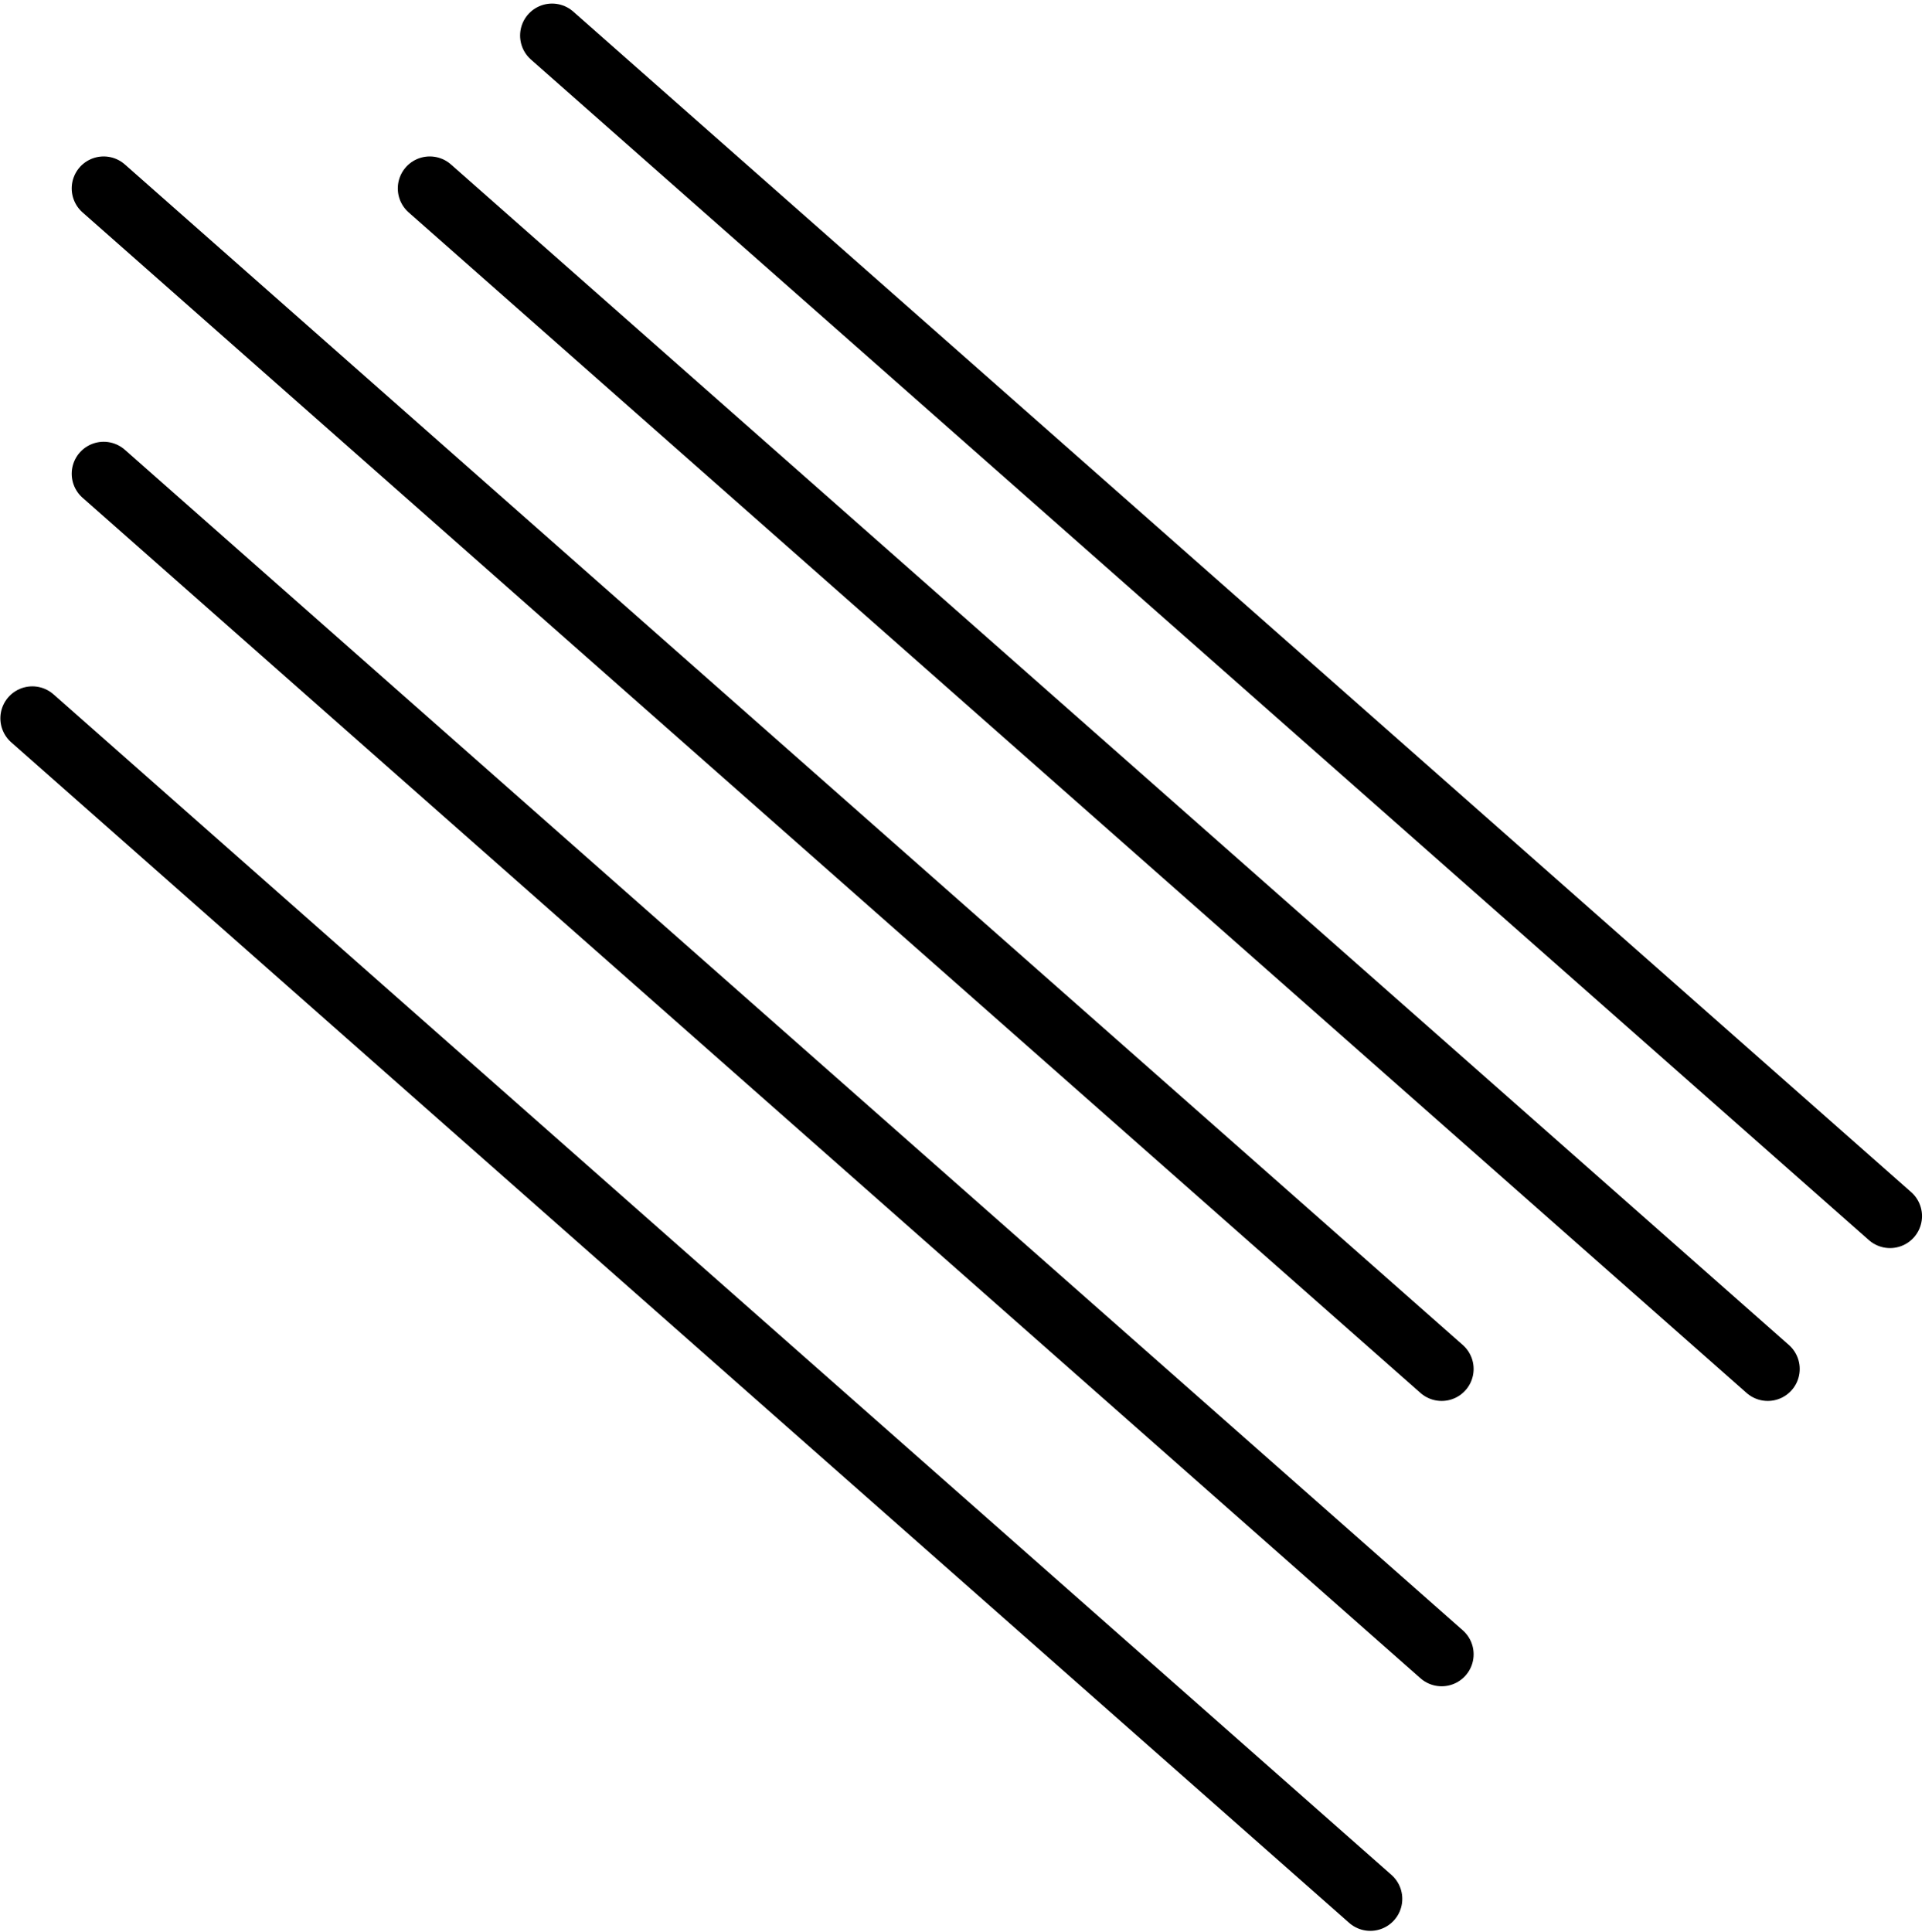
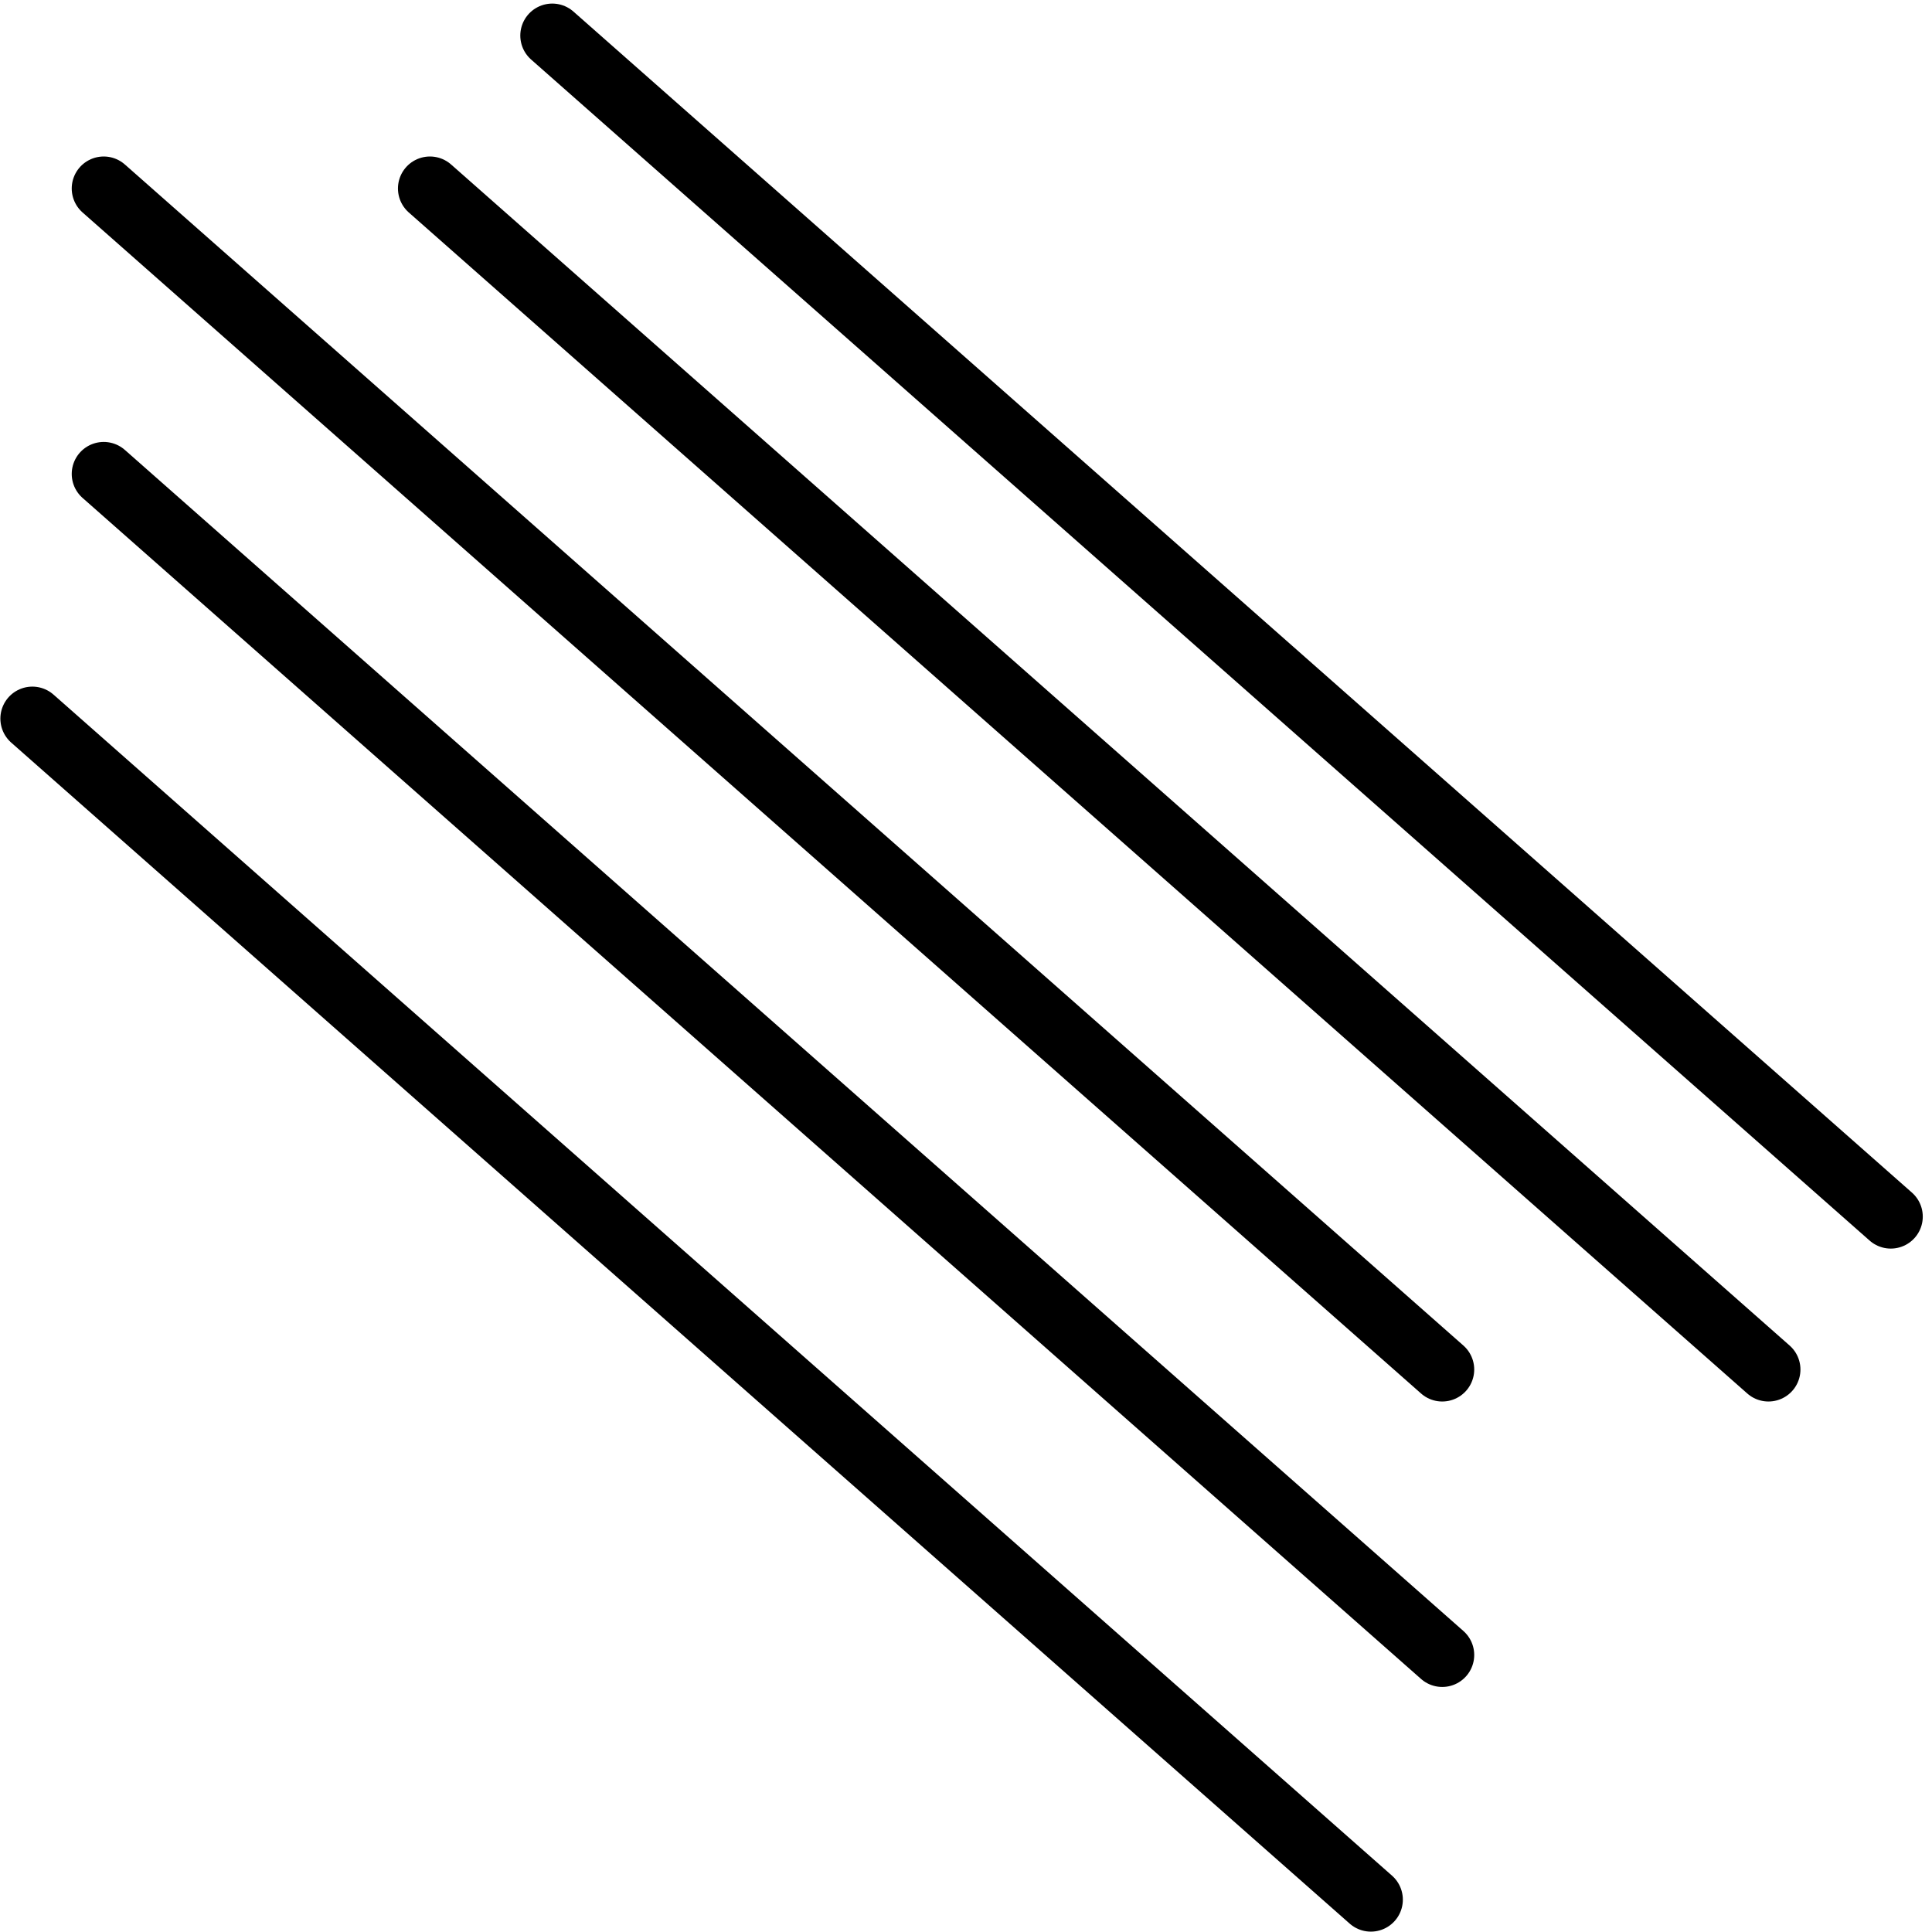
- <svg xmlns="http://www.w3.org/2000/svg" width="145" height="145" viewBox="0 0 151 151" fill="none">
+ <svg xmlns="http://www.w3.org/2000/svg" width="100" height="100" viewBox="0 0 151 151" fill="none">
  <path d="M8.106 37.041L112.721 129.348M8.106 14.731L112.721 107.038M33.603 14.731L138.218 107.038M2.529 56.164L107.143 148.471M43.165 2.779L147.779 95.086" stroke="black" stroke-width="5" stroke-linecap="round" stroke-linejoin="round" />
</svg>
